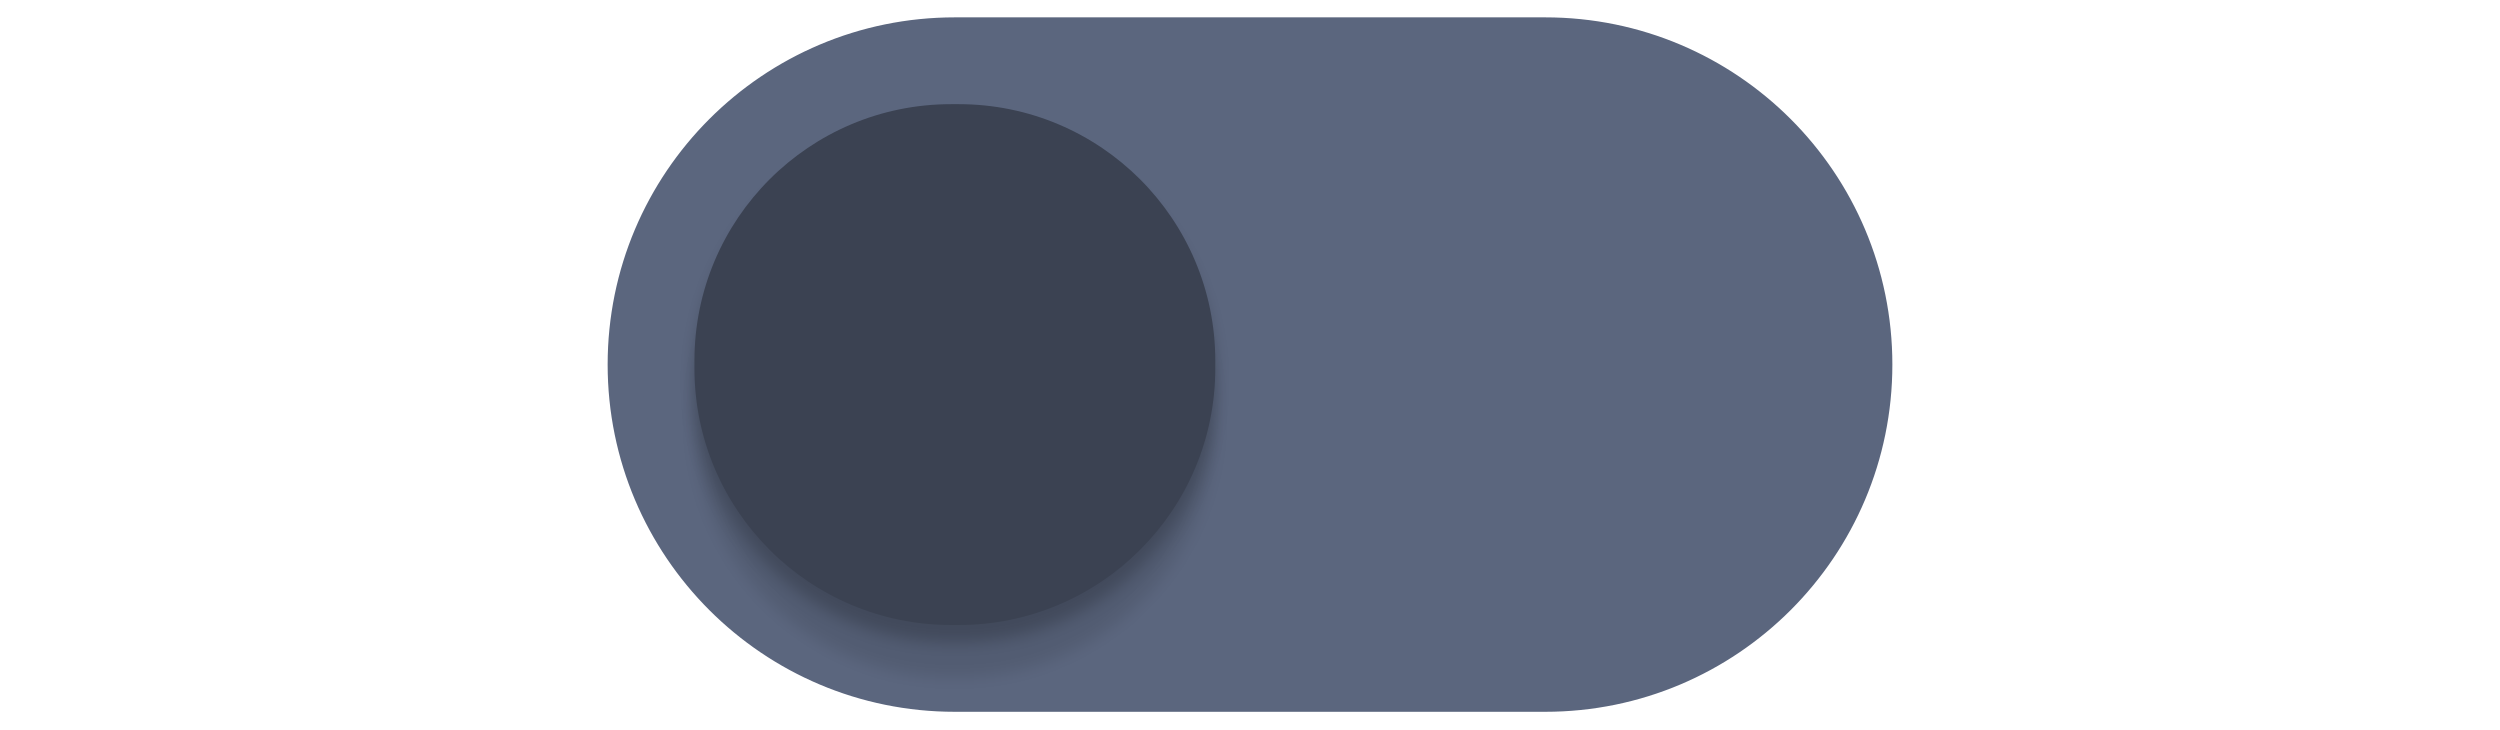
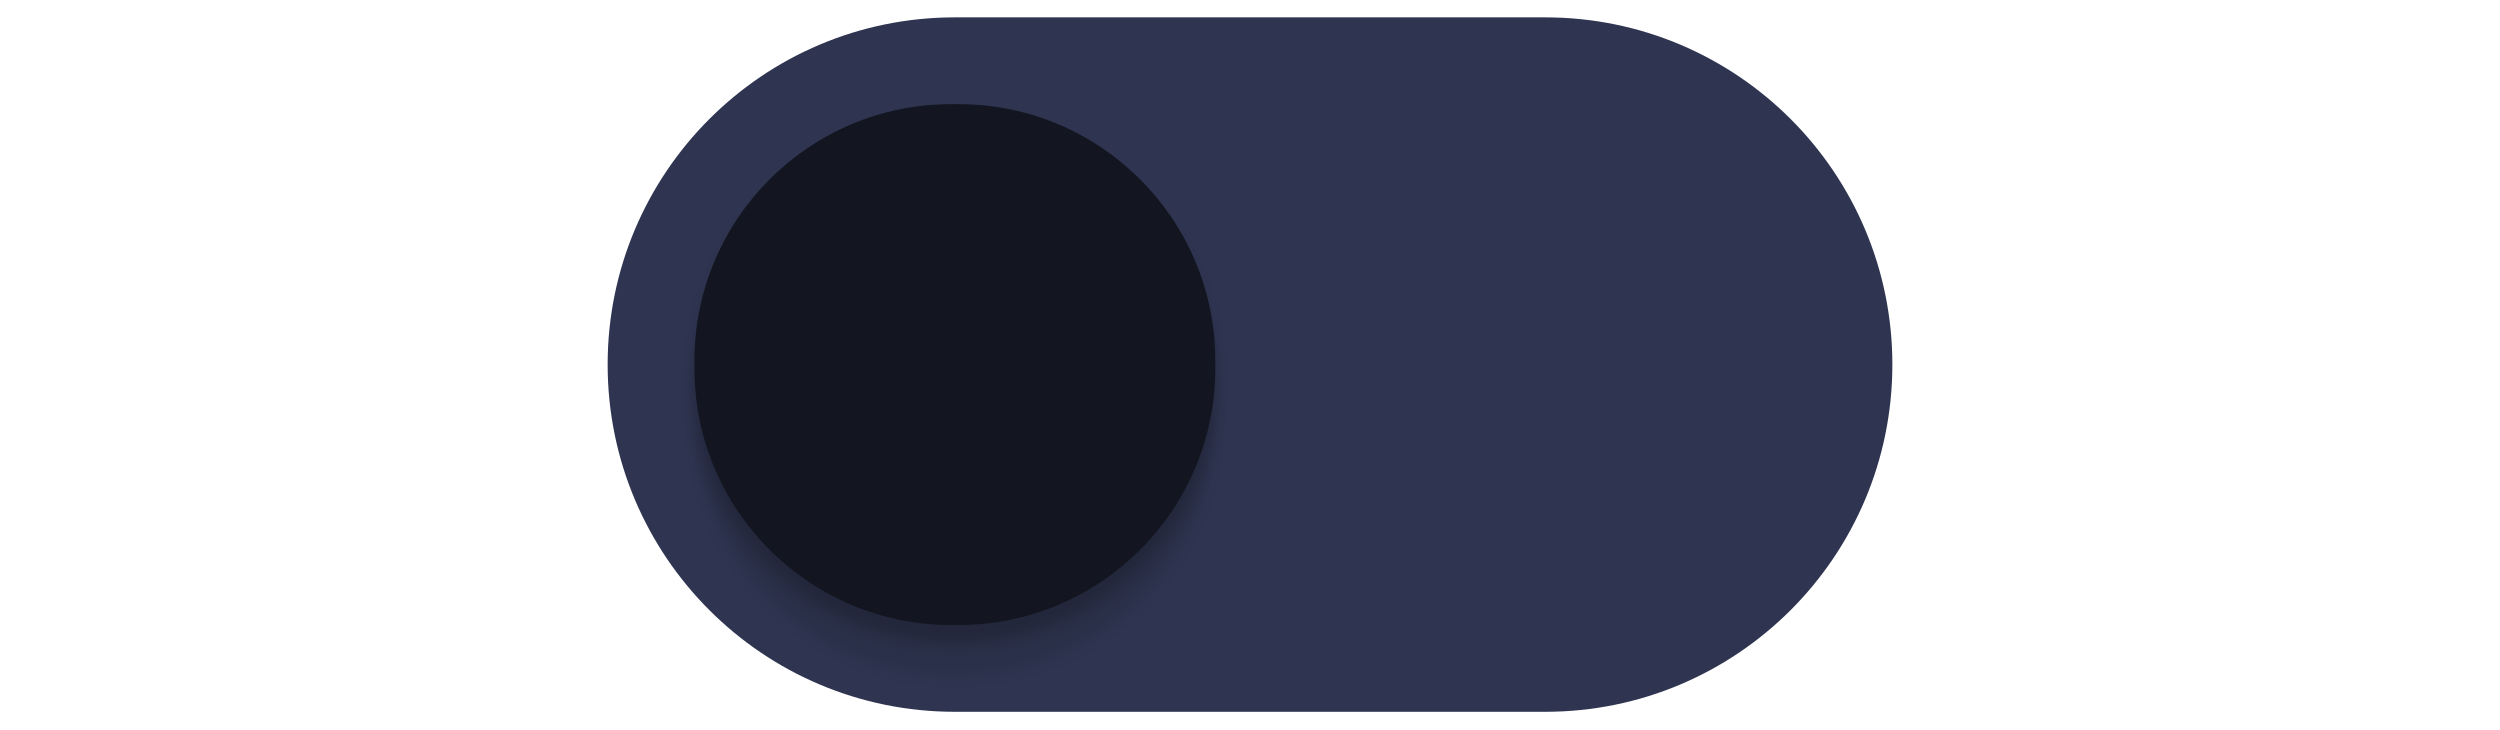
<svg xmlns="http://www.w3.org/2000/svg" xmlns:xlink="http://www.w3.org/1999/xlink" width="72" height="21" id="svg2857" version="1.1">
  <defs id="defs2859">
    <linearGradient id="linearGradient3864">
      <stop style="stop-color:#a248af;stop-opacity:1;" offset="0" id="stop3866" />
      <stop style="stop-color:#a86ab1;stop-opacity:1;" offset="1" id="stop3868" />
    </linearGradient>
    <clipPath clipPathUnits="userSpaceOnUse" id="clipPath3860">
      <rect style="opacity:0.7;color:#000000;fill:#000000;fill-opacity:1;fill-rule:nonzero;stroke:none;stroke-width:2;marker:none;visibility:visible;display:inline;overflow:visible;enable-background:new" id="rect3862" width="72" height="21" x="0" y="0" ry="10.5" />
    </clipPath>
    <linearGradient xlink:href="#linearGradient3864" id="linearGradient3870" x1="464.643" y1="783.362" x2="464.643" y2="803.362" gradientUnits="userSpaceOnUse" gradientTransform="translate(-444.6429,-782.3622)" />
    <linearGradient xlink:href="#linearGradient3864" id="linearGradient3789" gradientUnits="userSpaceOnUse" gradientTransform="translate(-444.6429,-782.3622)" x1="464.643" y1="783.362" x2="464.643" y2="803.362" />
    <linearGradient xlink:href="#linearGradient3864" id="linearGradient3808" gradientUnits="userSpaceOnUse" gradientTransform="translate(-444.6429,-782.3622)" x1="464.643" y1="783.362" x2="464.643" y2="803.362" />
    <filter style="color-interpolation-filters:sRGB" id="filter930" x="-0.036" width="1.072" y="-0.036" height="1.072">
      <feGaussianBlur stdDeviation="0.225" id="feGaussianBlur932" />
    </filter>
  </defs>
  <g id="layer1" transform="translate(-444.6429,-782.3622)">
-     <path style="fill:none;fill-opacity:1;opacity:1" d="M 18.02 10.914 A 9.5 9.5 0 0 0 18 11.5 A 9.5 9.5 0 0 0 27.5 21 L 35 21 L 37 21 L 44.5 21 A 9.5 9.5 0 0 0 54 11.5 A 9.5 9.5 0 0 0 53.98 11.086 A 9.5 9.5 0 0 1 44.5 20 L 37 20 L 35 20 L 27.5 20 A 9.5 9.5 0 0 1 18.02 10.914 z " transform="translate(444.6429,782.3622)" id="path900" />
-     <path style="fill:#5b667e;fill-opacity:1;stroke:#5b667e;stroke-opacity:1" d="m 472.143,783.362 a 9.5,9.5 0 0 0 -9.5,9.5 9.5,9.5 0 0 0 9.5,9.5 h 7.5 2 7.5 a 9.5,9.5 0 0 0 9.5,-9.5 9.5,9.5 0 0 0 -9.5,-9.5 h -7.5 -2 z" id="path872" />
+     <path style="opacity:1;fill:none;fill-opacity:1" d="M 18.02,10.914 A 9.5,9.5 0 0 0 18,11.5 9.5,9.5 0 0 0 27.5,21 h 7.5 2 7.5 A 9.5,9.5 0 0 0 54,11.5 9.5,9.5 0 0 0 53.98,11.086 9.5,9.5 0 0 1 44.5,20 H 37 35 27.5 a 9.5,9.5 0 0 1 -9.48,-9.086 z" transform="translate(444.6429,782.3622)" id="path900" />
+     <path style="fill:#2f3551;fill-opacity:1;stroke:#2f3551;stroke-opacity:1" d="m 472.143,783.362 a 9.5,9.5 0 0 0 -9.5,9.5 9.5,9.5 0 0 0 9.5,9.5 h 7.5 2 7.5 a 9.5,9.5 0 0 0 9.5,-9.5 9.5,9.5 0 0 0 -9.5,-9.5 h -7.5 -2 z" id="path872" />
    <rect style="color:#000000;display:inline;overflow:visible;visibility:visible;opacity:1;fill:#000000;fill-opacity:0.1;fill-rule:nonzero;stroke:none;stroke-width:1.765;stroke-opacity:1;marker:none;filter:url(#filter930);enable-background:new" id="rect934" width="15" height="15" x="464.643" y="786.862" ry="7.392" />
    <rect ry="7.392" y="785.862" x="464.643" height="15" width="15" id="rect912" style="color:#000000;display:inline;overflow:visible;visibility:visible;opacity:1;fill:#000000;fill-opacity:0.2;fill-rule:nonzero;stroke:none;stroke-width:1.765;stroke-opacity:1;marker:none;filter:url(#filter930);enable-background:new" />
-     <rect style="color:#000000;display:inline;overflow:visible;visibility:visible;opacity:1;fill:#3b4252;fill-opacity:1;fill-rule:nonzero;stroke:none;stroke-width:1.765;stroke-opacity:1;marker:none;enable-background:new" id="rect3872" width="15" height="15" x="464.643" y="785.362" ry="7.392" />
-     <path style="fill:none;fill-opacity:1" d="M 27.5 1 A 9.5 9.5 0 0 0 18 10.5 A 9.5 9.5 0 0 0 18.02 10.914 A 9.5 9.5 0 0 1 27.5 2 L 35 2 L 37 2 L 44.5 2 A 9.5 9.5 0 0 1 53.98 11.086 A 9.5 9.5 0 0 0 54 10.5 A 9.5 9.5 0 0 0 44.5 1 L 37 1 L 35 1 L 27.5 1 z " transform="translate(444.6429,782.3622)" id="path902" />
+     <rect style="color:#000000;display:inline;overflow:visible;visibility:visible;opacity:1;fill:#131520;fill-opacity:1;fill-rule:nonzero;stroke:none;stroke-width:1.765;stroke-opacity:1;marker:none;enable-background:new" id="rect3872" width="15" height="15" x="464.643" y="785.362" ry="7.392" />
+     <path style="fill:none;fill-opacity:1" d="M 27.5,1 A 9.5,9.5 0 0 0 18,10.5 9.5,9.5 0 0 0 18.02,10.914 9.5,9.5 0 0 1 27.5,2 h 7.5 2 7.5 A 9.5,9.5 0 0 1 53.98,11.086 9.5,9.5 0 0 0 54,10.5 9.5,9.5 0 0 0 44.5,1 H 37 35 Z" transform="translate(444.6429,782.3622)" id="path902" />
    <path style="color:#000000;display:inline;overflow:visible;visibility:visible;opacity:1;fill:none;fill-opacity:0.2;fill-rule:nonzero;stroke:none;stroke-width:1.765;stroke-opacity:1;marker:none;enable-background:new" d="m 472.035,785.362 c -4.095,0 -7.393,3.297 -7.393,7.393 v 0.215 c 0,0.133 0.013,0.262 0.019,0.393 0.204,-3.91 3.41,-7 7.373,-7 h 0.215 c 3.963,0 7.169,3.09 7.373,7 0.007,-0.131 0.019,-0.26 0.019,-0.393 v -0.215 c 0,-4.095 -3.297,-7.393 -7.393,-7.393 z" id="rect936" />
  </g>
</svg>
